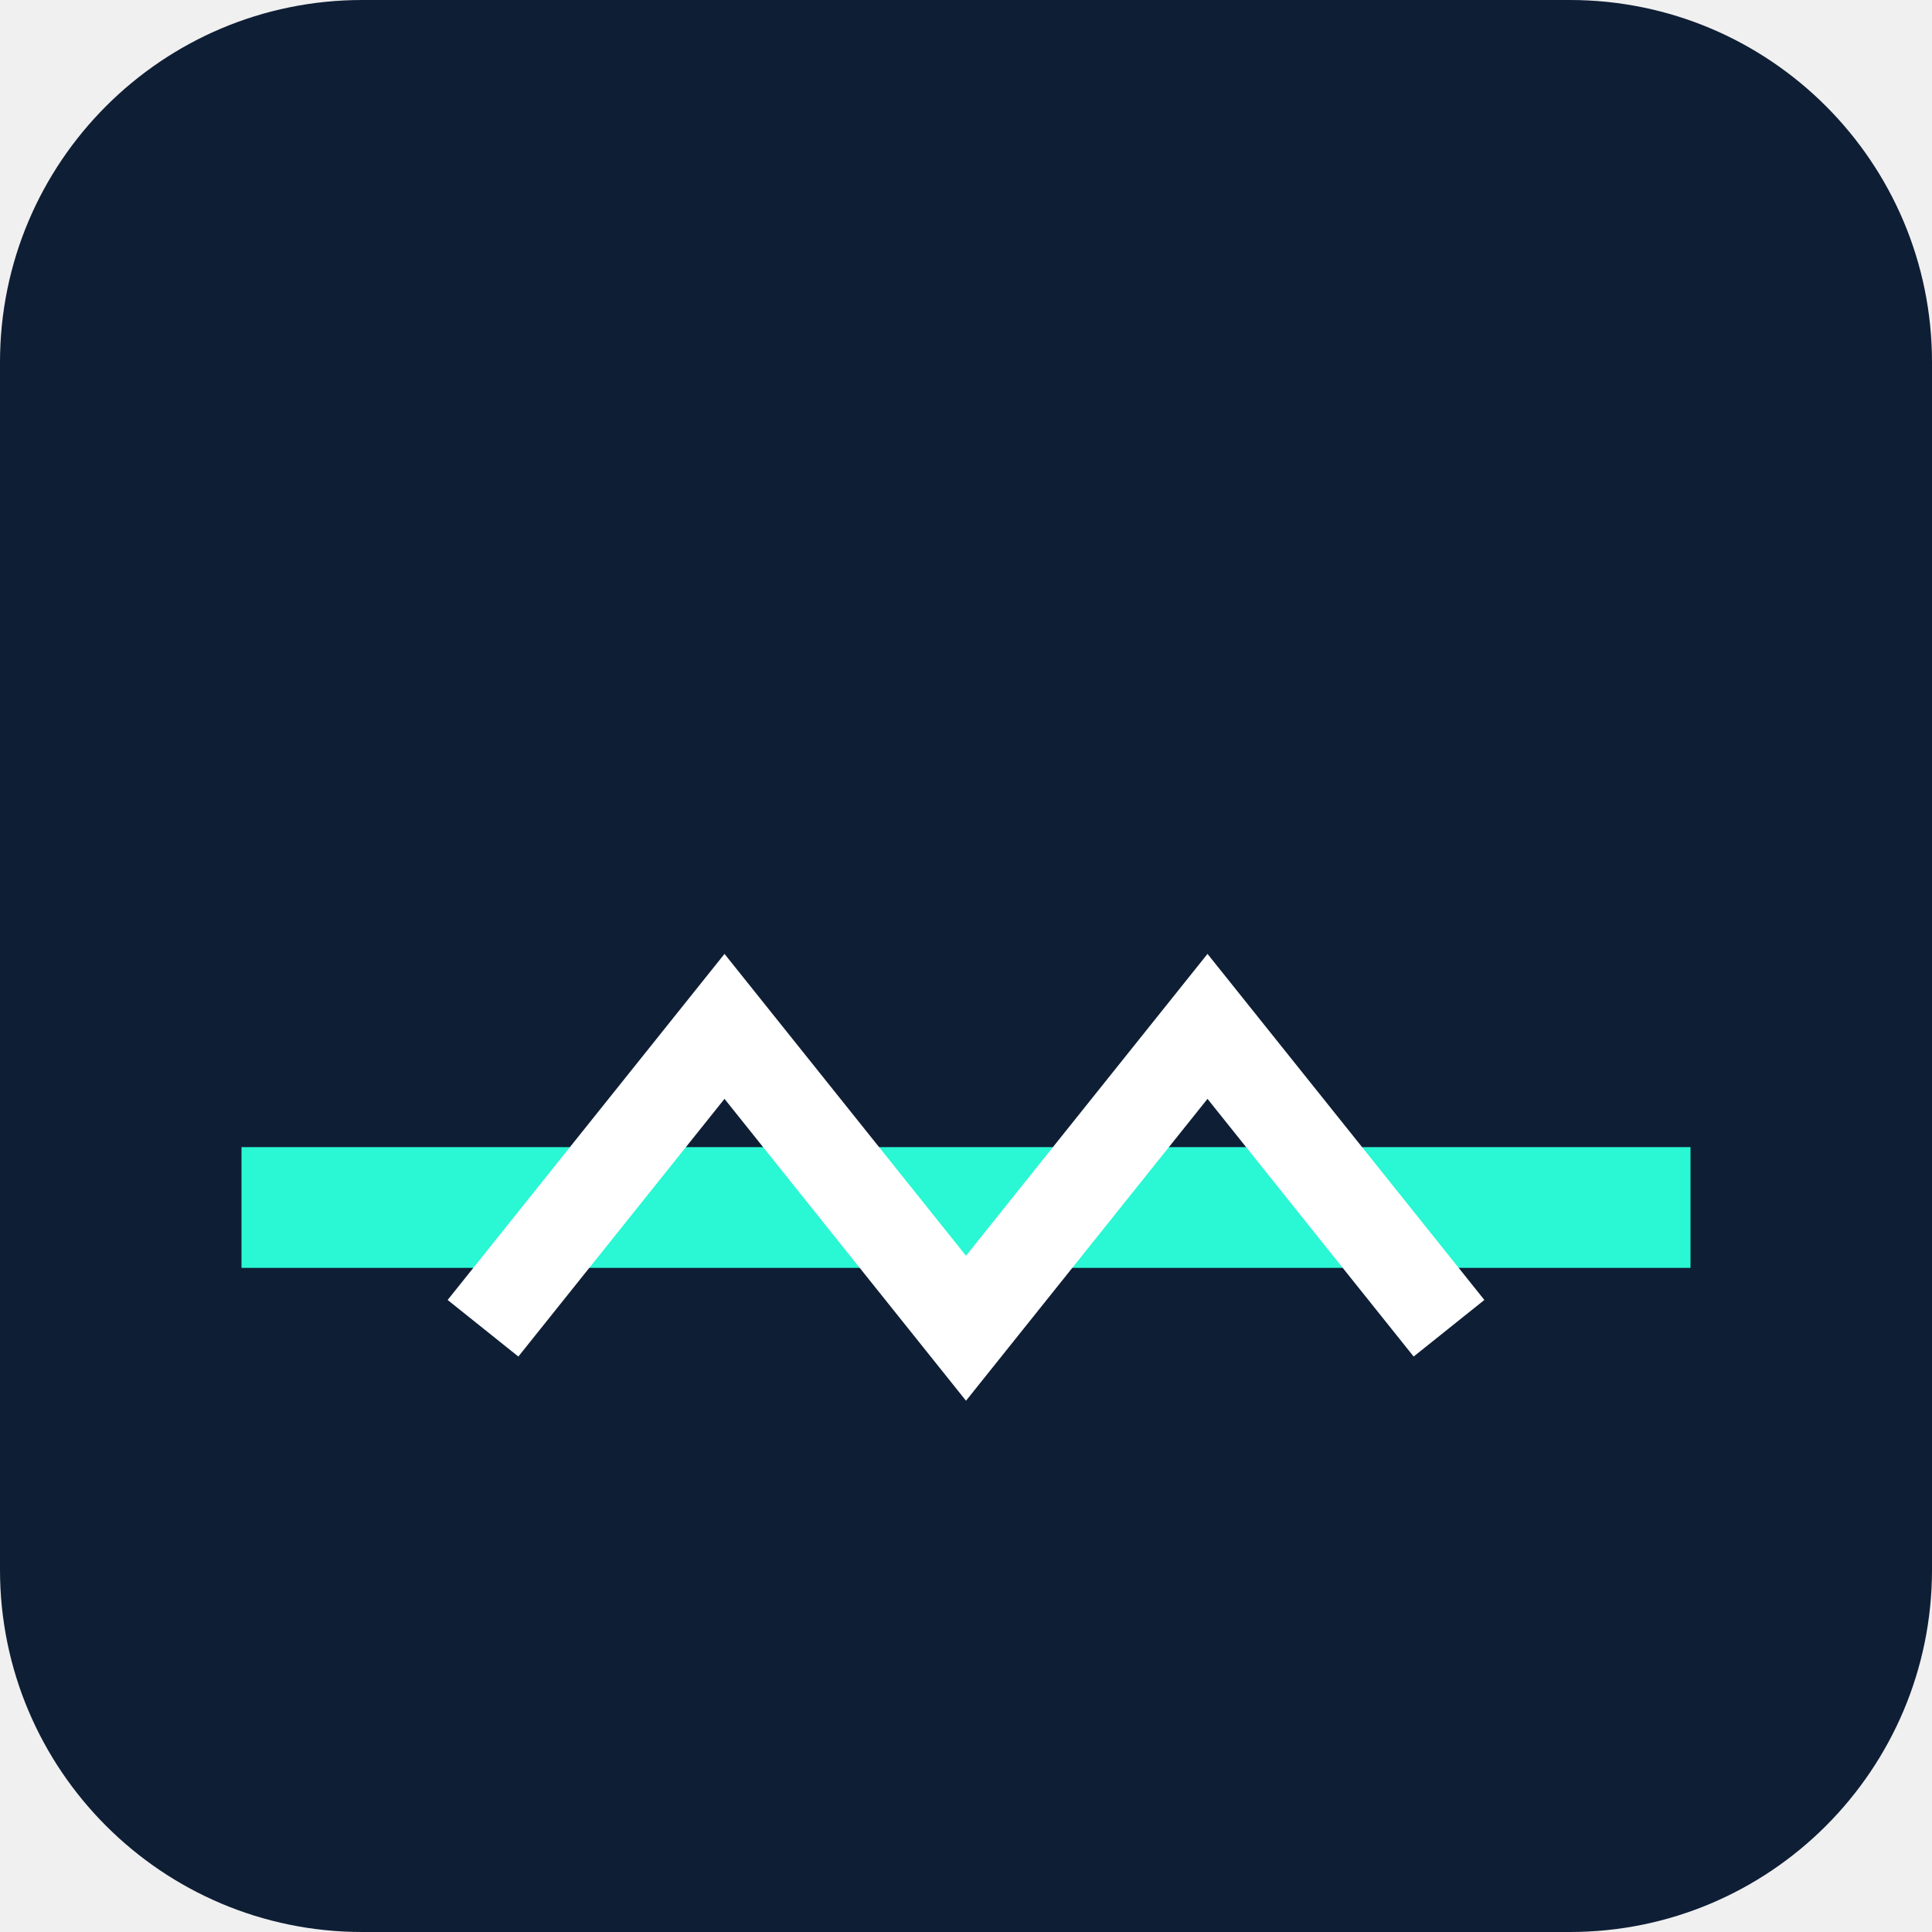
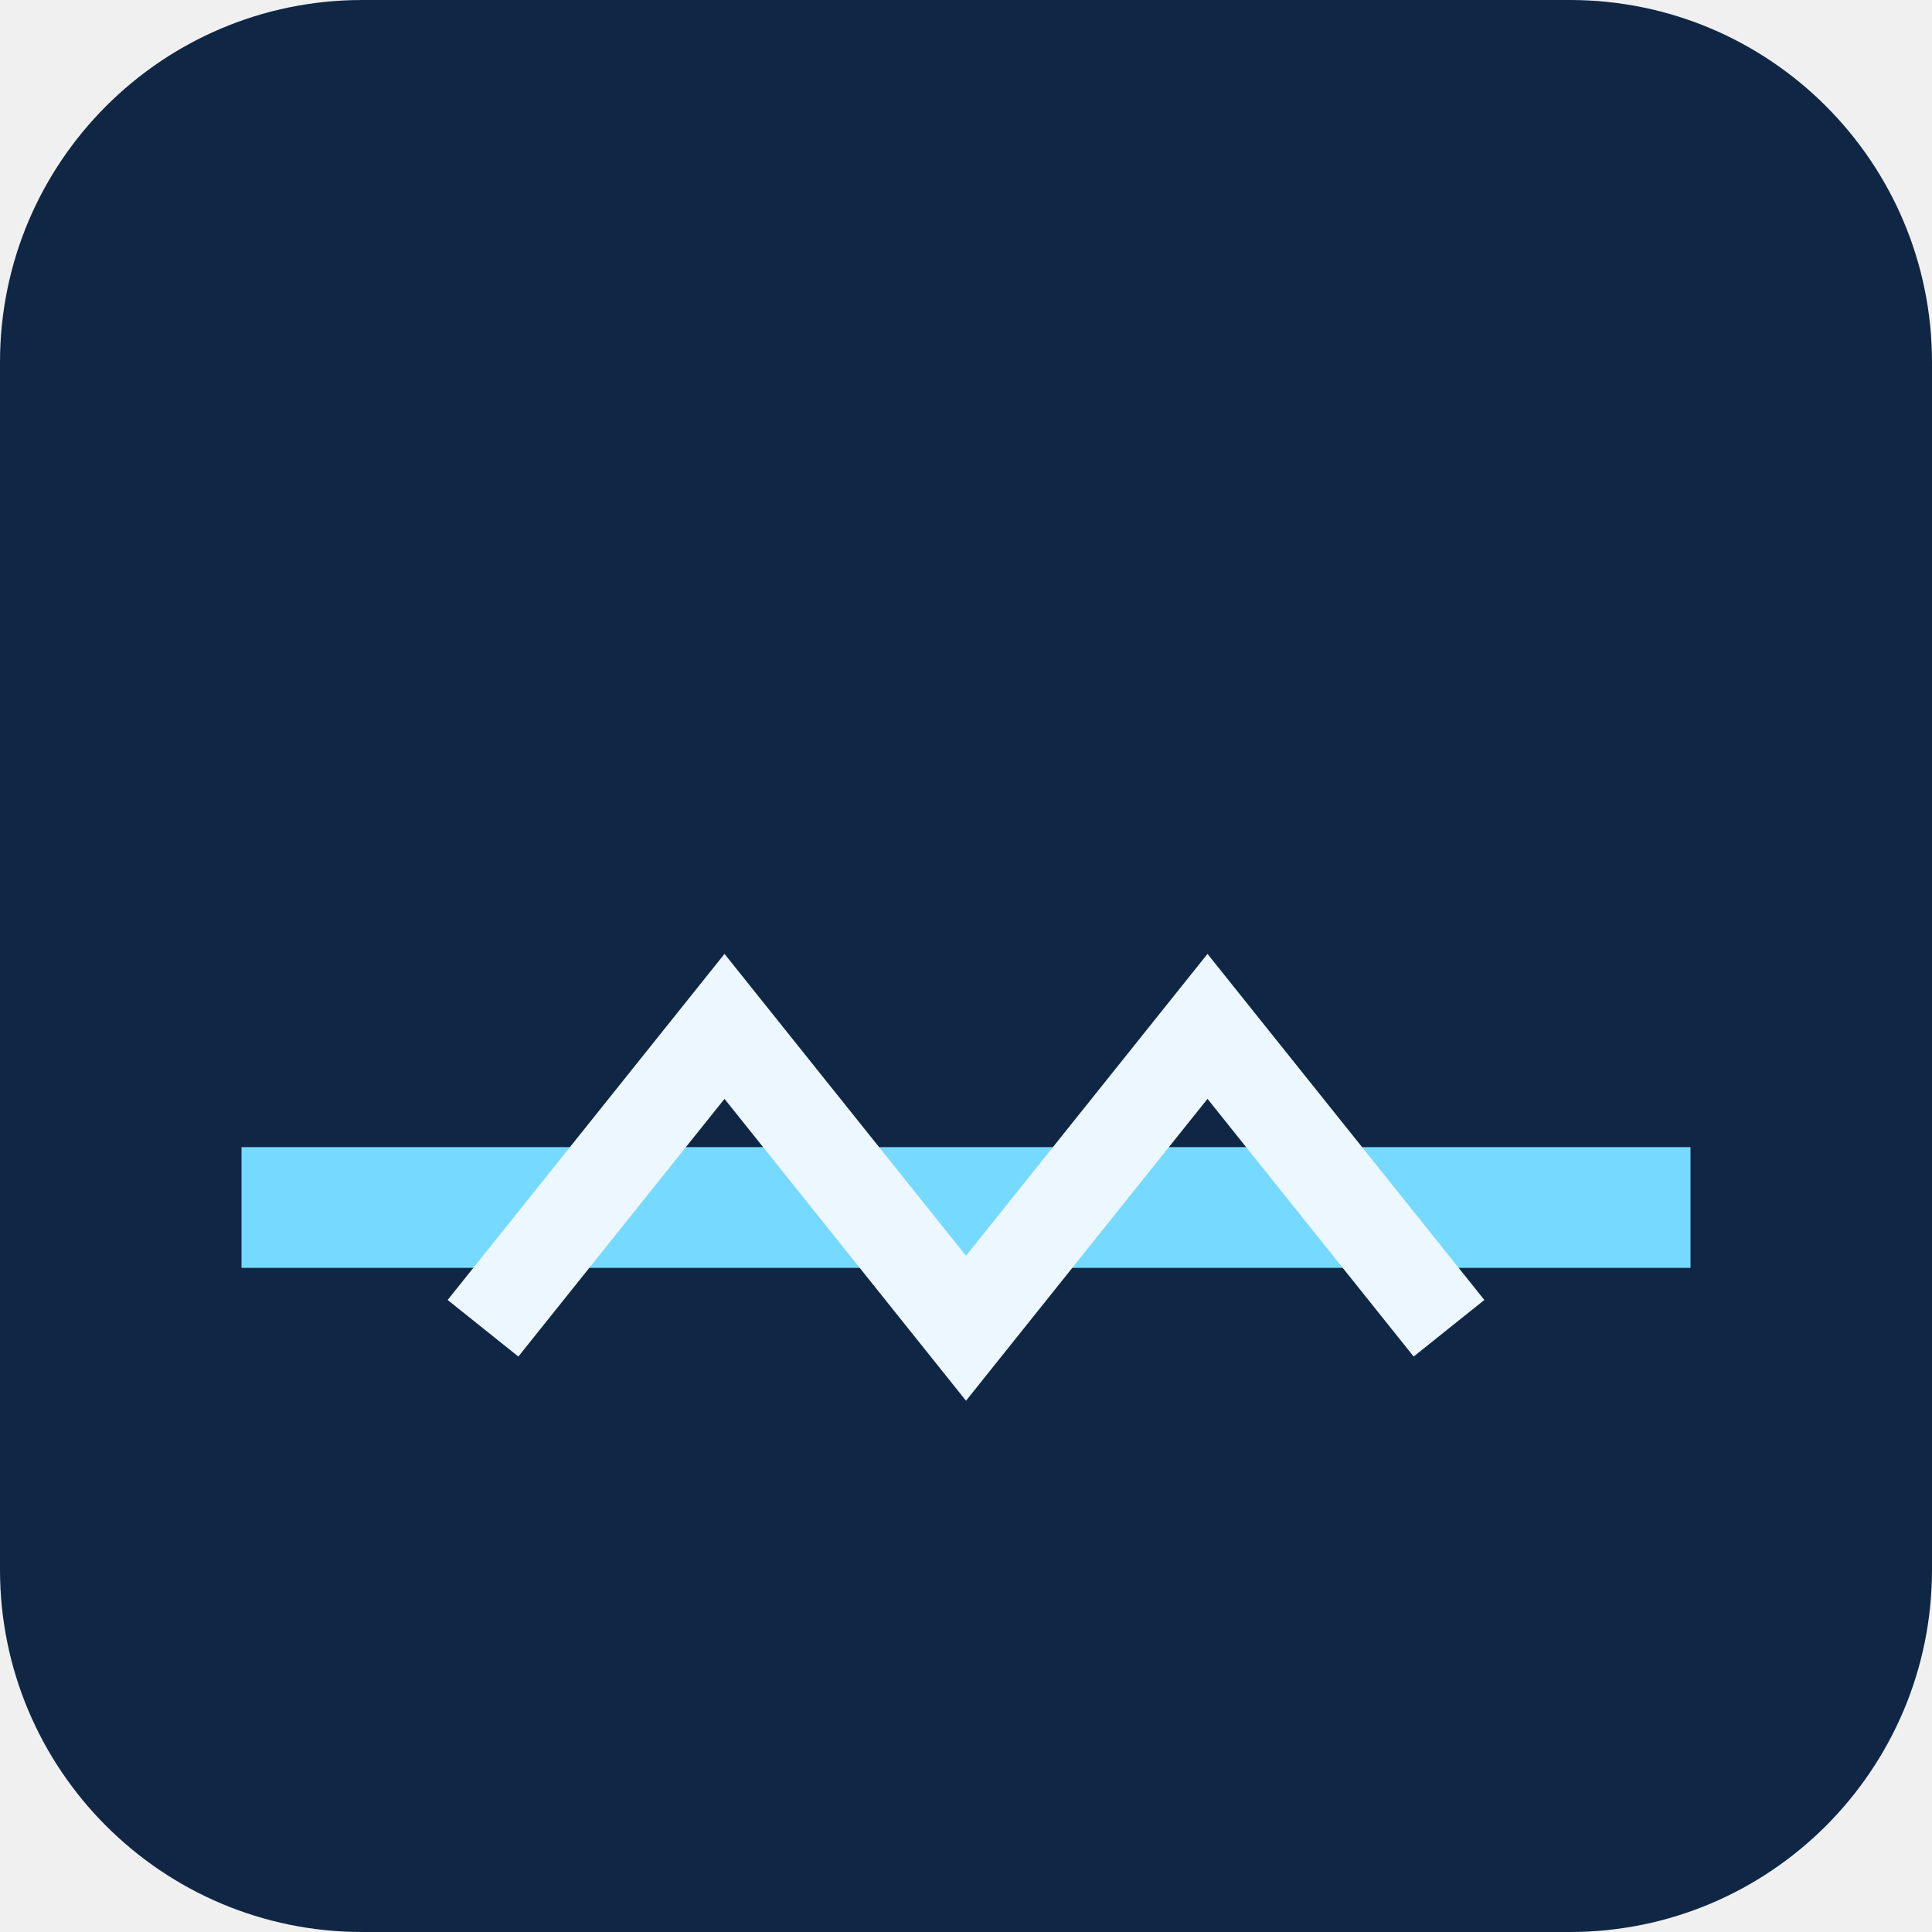
<svg xmlns="http://www.w3.org/2000/svg" viewBox="0 0 64 64">
-   <rect width="64" height="64" rx="12" fill="#0e1e35" />
-   <path d="M8 40h48" stroke="#2af7d4" stroke-width="4" />
-   <path d="M16 44l8-10 8 10 8-10 8 10" stroke="#fff" stroke-width="3" fill="none" />
+   <rect width="64" height="64" rx="12" fill="#0f2745" />
+   <path d="M8 40h48" stroke="#76d9ff" stroke-width="4" />
+   <path d="M16 44l8-10 8 10 8-10 8 10" stroke="#ecf7ff" stroke-width="3" fill="none" />
</svg>
